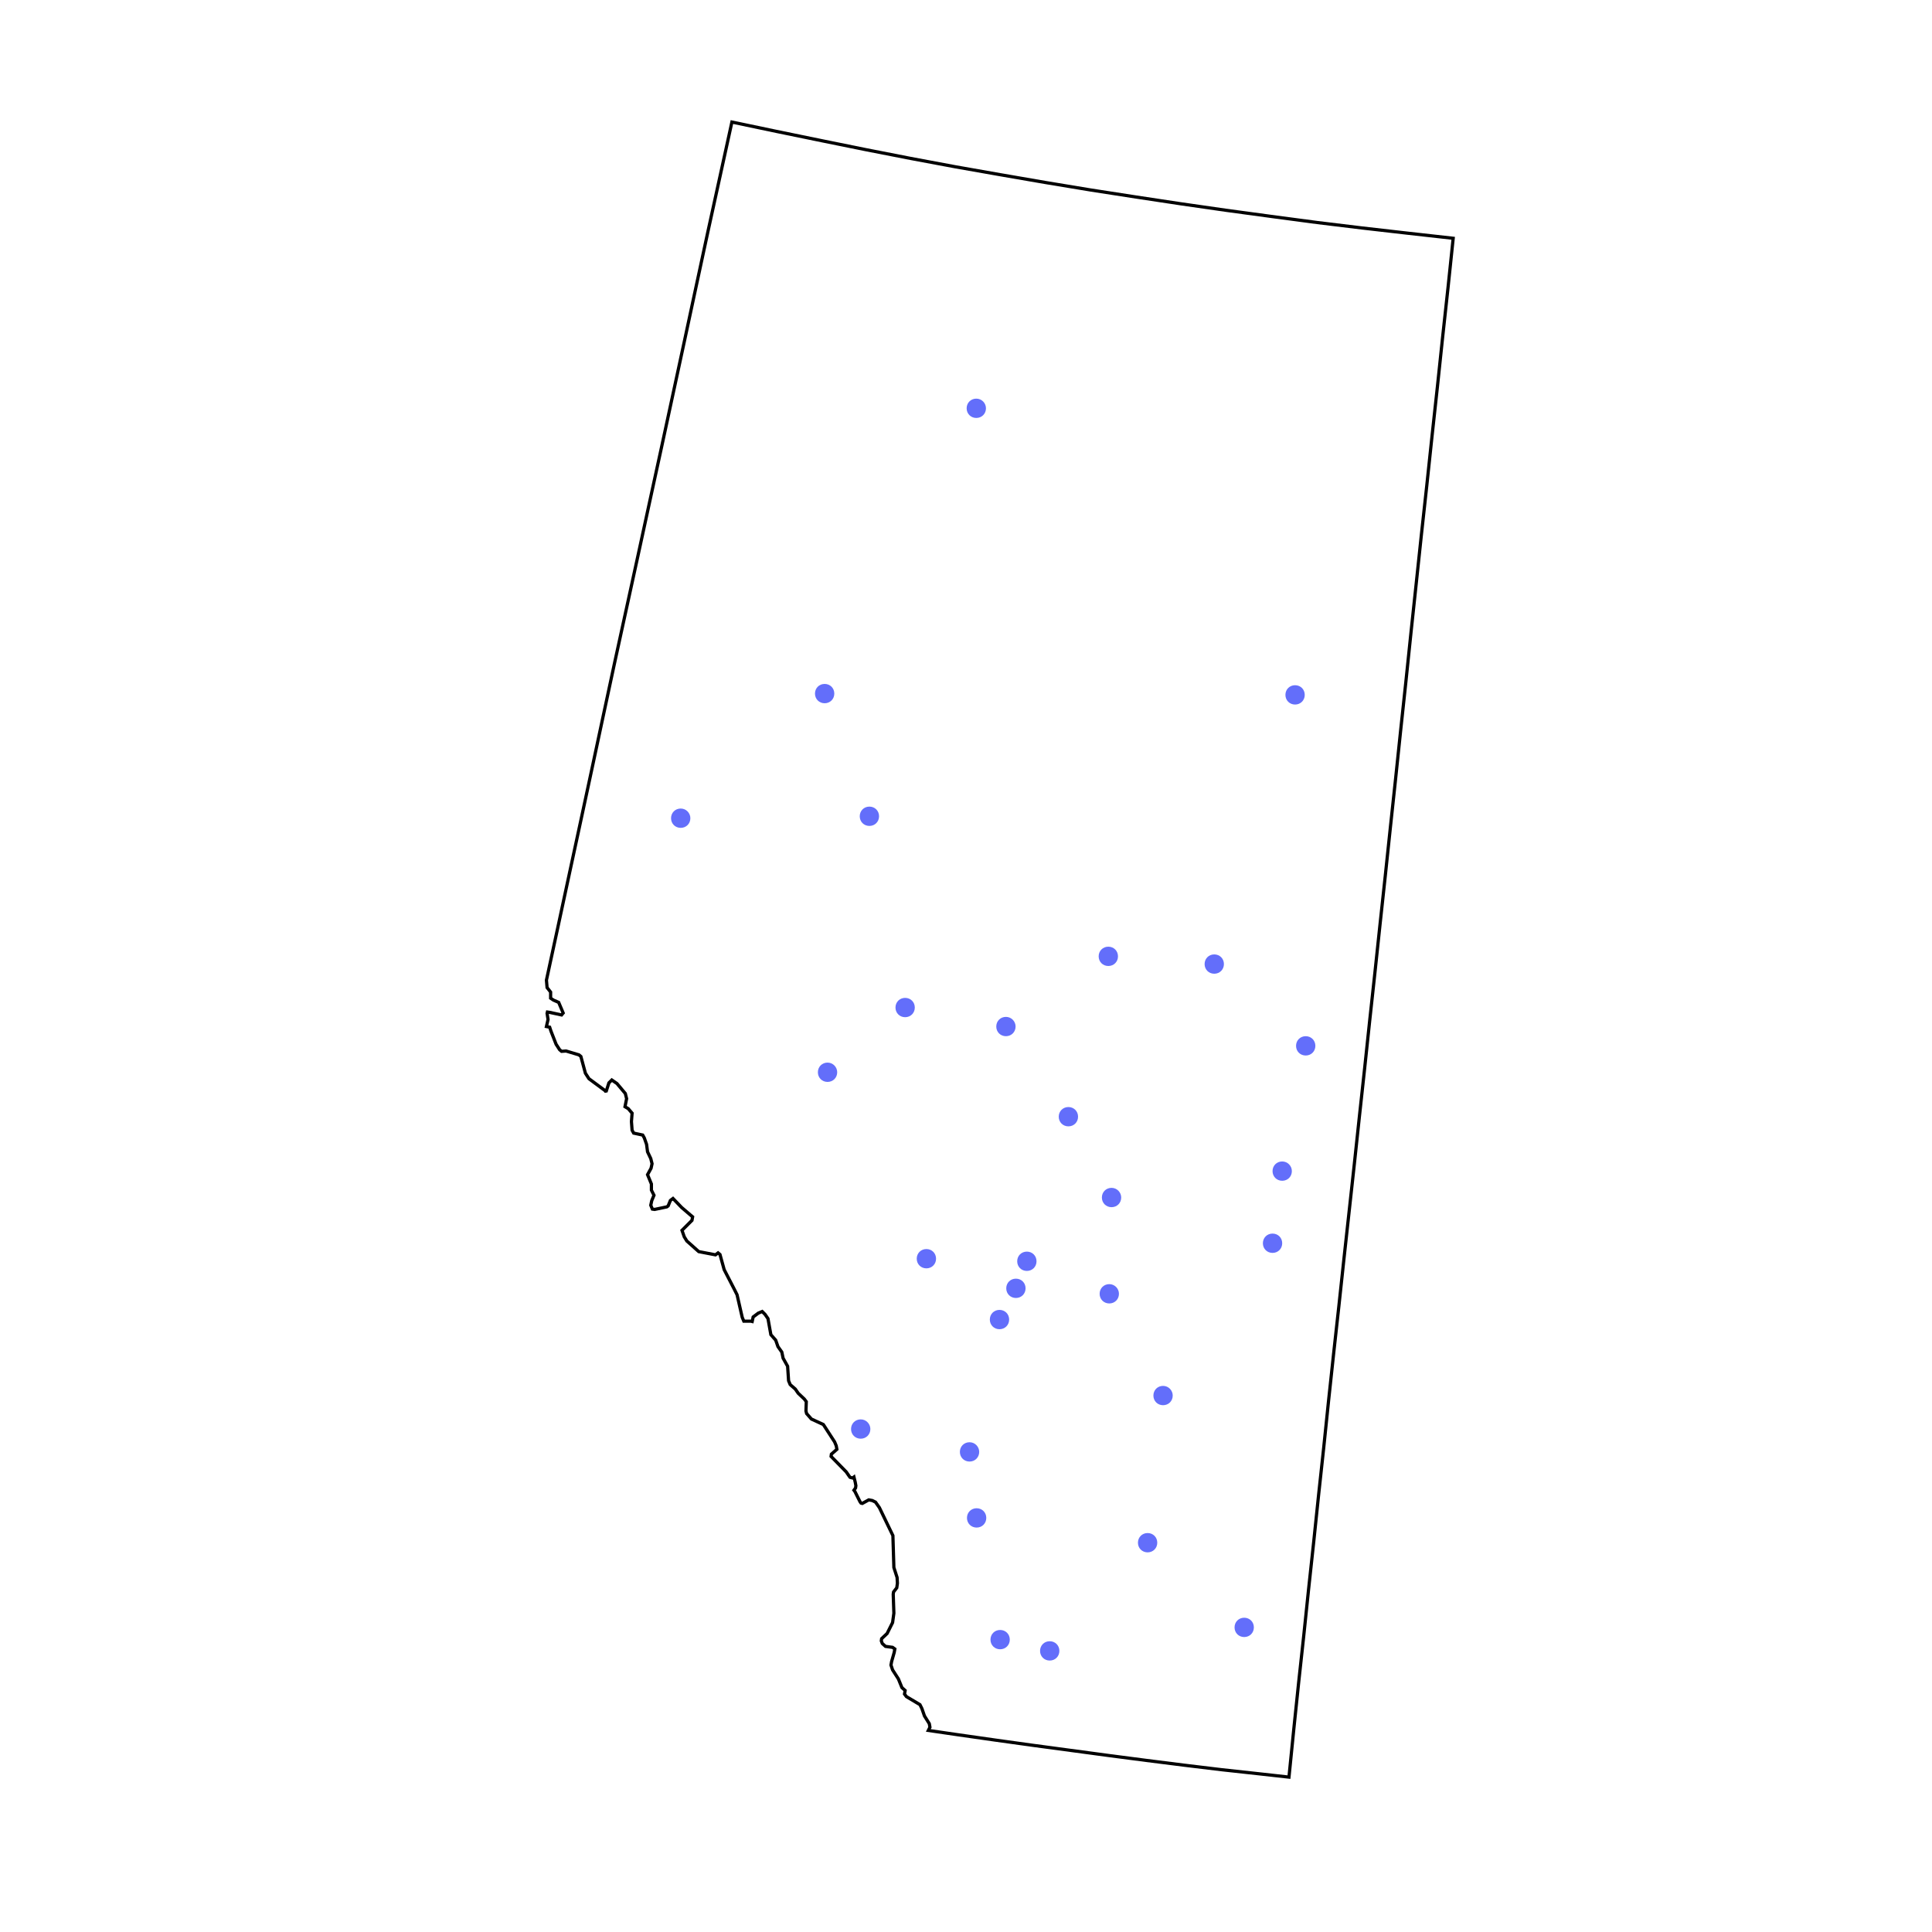
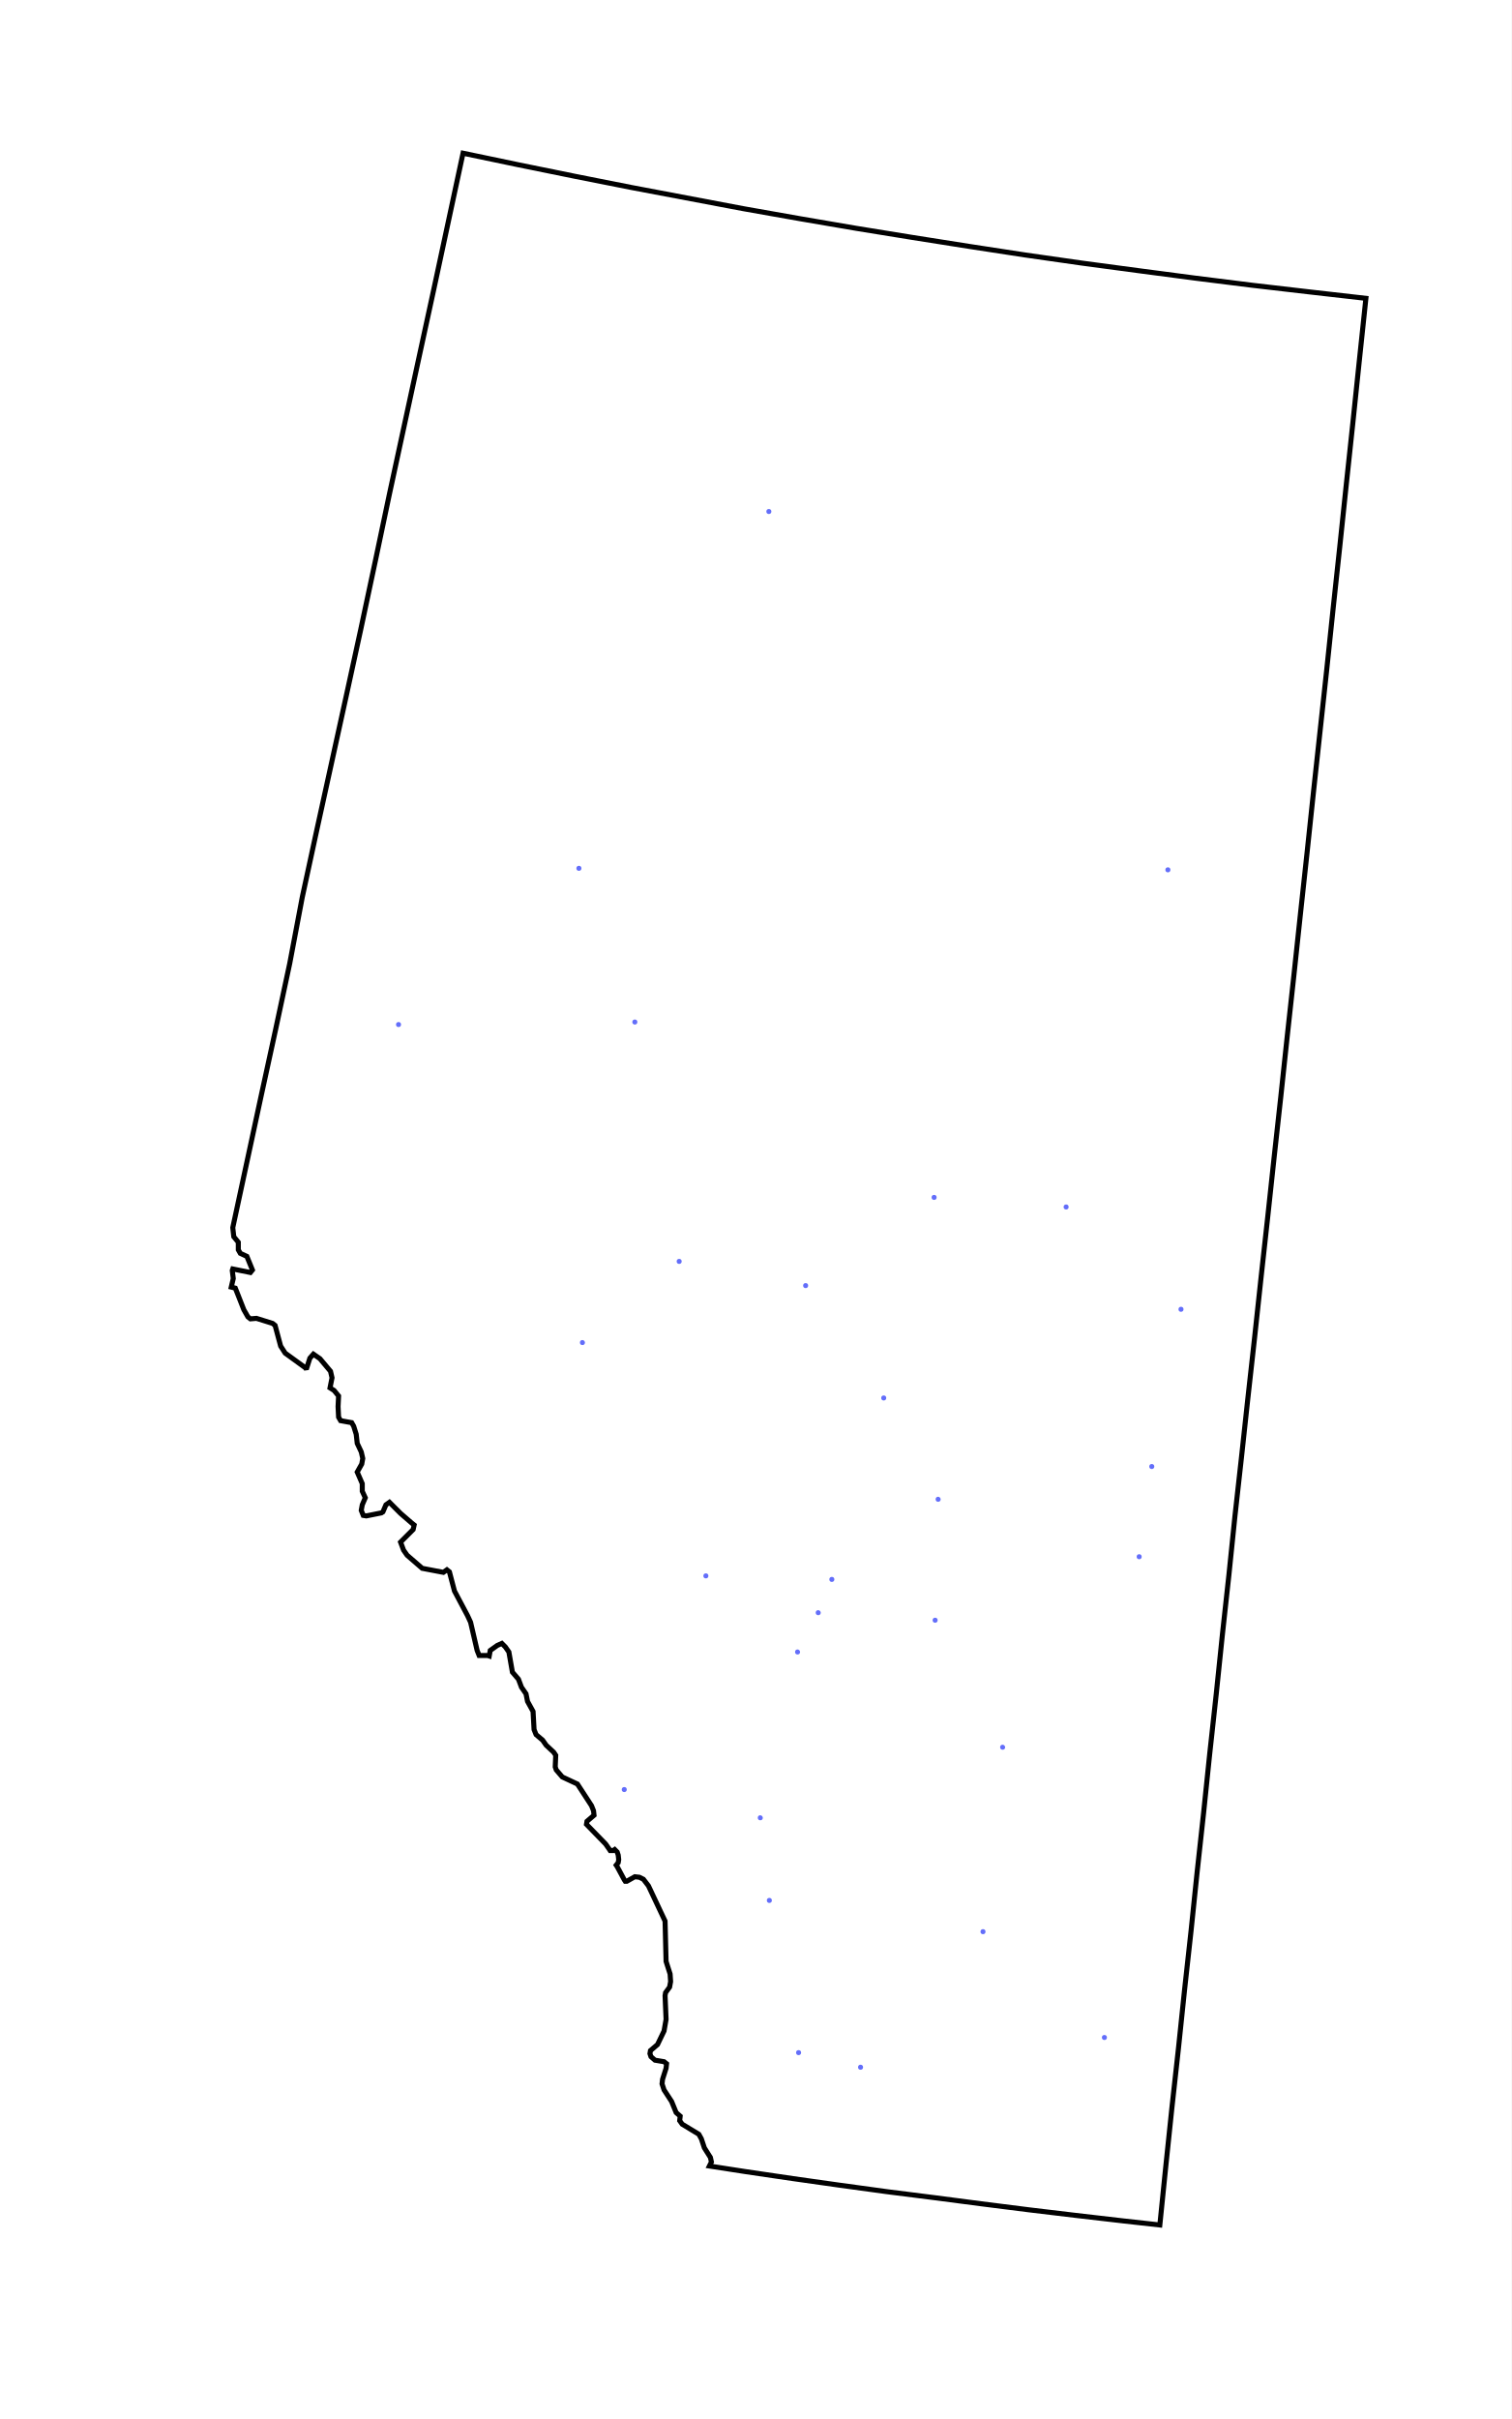
- <svg xmlns="http://www.w3.org/2000/svg" xmlns:xlink="http://www.w3.org/1999/xlink" version="1.1" id="Layer_1" x="0px" y="0px" viewBox="0 0 600 600" style="enable-background:new 0 0 600 600;" xml:space="preserve">
+ <svg xmlns="http://www.w3.org/2000/svg" xmlns:xlink="http://www.w3.org/1999/xlink" version="1.1" id="Layer_1" x="0px" y="0px" viewBox="0 0 300 480" style="enable-background:new 0 0 300 480;" xml:space="preserve">
  <style type="text/css">
	.st0{fill:#FFFFFF;}
- 	.st1{clip-path:url(#SVGID_00000111879358001784219980000003723040005894850740_);}
+ 	.st1{clip-path:url(#SVGID_00000094620268151681334360000001914906628622133653_);}
	.st2{fill:none;stroke:#000000;stroke-miterlimit:2;}
	.st3{fill:#636EFA;}
</style>
-   <rect class="st0" width="600" height="600" />
+   <rect class="st0" width="300" height="480" />
  <g>
    <defs>
-       <rect id="SVGID_1_" x="130.4" width="339.1" height="600" />
+       <rect id="SVGID_1_" x="14.3" width="271.3" height="480" />
    </defs>
-     <clipPath id="SVGID_00000039125960370051963480000008948022101828756385_">
+     <clipPath id="SVGID_00000016778714131011166610000005831433743175168421_">
      <use xlink:href="#SVGID_1_" style="overflow:visible;" />
    </clipPath>
-     <g style="clip-path:url(#SVGID_00000039125960370051963480000008948022101828756385_);">
+     <g style="clip-path:url(#SVGID_00000016778714131011166610000005831433743175168421_);">
      <g>
-         <rect x="130.4" class="st0" width="339.1" height="600" />
+         <rect x="14.3" class="st0" width="271.3" height="480" />
      </g>
-       <g>
-         <path class="st0" d="M130.4,0h339.1v600H130.4V0z" />
-       </g>
-       <path class="st2" d="M400.3,551.9l-9-1l-11.9-1.3l-11.6-1.4l-11.9-1.5l-11.5-1.5l-11.9-1.6l-11.9-1.6l-11.5-1.6l-11.9-1.7    l-8.9-1.3l0.5-1l-0.2-1.1l-1.5-2.4l-0.8-2.3l-0.6-1.2l-4.2-2.5l-0.6-0.8l0.2-1.1l-1-0.9l-1.1-2.7l-1.8-2.8l-0.5-1.5l0.2-1.1    l0.8-2.8l0.2-1.1l-0.7-0.5l-2.2-0.3l-1-0.9l-0.3-0.8l0.1-0.7l1.7-1.6l1.7-3.4l0.4-2.9l-0.2-5.9l0.1-0.7l1-1.3l0.2-1.4l-0.1-1.8    l-1-3.1l-0.3-9.9l-4.2-8.7l-1.2-1.7l-1-0.5l-1.1-0.2l-2,1.1l-0.4-0.1l-0.3-0.4l-0.8-1.6l-0.8-1.6l-0.3-0.4l0.5-0.7l0.1-0.7    l-0.2-1.1l-0.2-0.8l-0.2-0.8l-0.4,0.3l-0.4-0.1l-0.4-0.1l-0.3-0.4l-0.9-1.3l-4.7-4.8l0.1-0.7l1.7-1.5l-0.2-1.1l-0.5-1.2l-3.5-5.4    l-3.7-1.7l-1.5-1.7l-0.2-0.8l0.1-2.9l-0.3-0.4l-0.3-0.4l-1.9-1.8l-0.9-1.3l-1.6-1.4l-0.5-1.2l-0.3-4.5l-1.4-2.5l-0.4-1.9l-1.2-1.7    l-0.7-2l-1.5-1.7l-0.9-5l-0.9-1.3l-0.9-0.9l-1.2,0.5l-0.8,0.6l-0.8,0.6l-0.3,1.4l-0.4-0.1l-2.2,0l-0.5-1.2l-1.6-7l-0.8-1.6    l-3.2-6.2l-1.3-4.7l-0.6-0.5l-0.8,0.6l-5.2-1l-3.7-3.3l-0.8-1.3l-0.7-2l3.1-3.1l0.2-1.1l-0.6-0.5l-2.8-2.4l-2.7-2.8l-0.8,0.6    l-0.7,1.7l-0.4,0.3l-3.8,0.8l-0.7-0.1l-0.5-1.2l0.3-1.4l0.7-1.7l-0.8-1.6l0-1.9l-1.2-2.9l1.1-2l0.3-1.4l-0.4-1.6l-1-2.1l-0.3-2.3    l-0.7-2l-0.5-0.9l-2.8-0.6l-0.5-0.9l-0.2-2.7l0.2-2.6l-1.2-1.4l-1-0.6l0.5-2.5l-0.4-1.6l-2.6-3.1l-1.6-1.1l-0.9,0.9l-0.9,2.8    l-0.3-0.4l-5-3.7l-1.1-1.7l-1.4-5.2l-0.6-0.5l-4-1.2l-1.4,0.1l-0.6-0.5l-1.1-1.7l-1.6-4.1l-0.4-1.2l-1-0.2l0.5-2.2l-0.3-1.9    l0.1-0.4l0.7,0.1l3.7,0.8l0.5-0.6l-1.4-3.3l-1.6-0.7L171,310l0-1.9l-1.1-1.4l-0.2-2.3l3.5-16.2l3.5-16.3l3.6-16.7l3.5-16.3    l3.5-16.4l3.6-16.8l3.6-16.5l3.6-16.5l3.6-16.6l3.7-17l3.6-16.7l3.6-16.7l3.6-16.8l3.7-17.2l3.7-16.9l3.7-16.9l13.8,2.9l14.1,2.9    l13.8,2.8l13.8,2.7l13.9,2.6l14.2,2.5l13.9,2.4l13.9,2.3l14.2,2.2l13.9,2.1l13.9,2l14,1.9l14.3,1.9l14,1.7l14,1.6l14.3,1.6    l-1.6,15.3l-1.7,15.6l-1.6,15.2l-1.7,15.6l-1.6,15.1l-1.7,15.5l-1.6,15.1l-1.6,15l-1.6,15.4l-1.6,14.9l-1.6,15.3l-1.6,14.9    l-1.6,15.2l-1.6,14.8l-1.6,15.1l-1.6,14.7l-1.6,15.1l-1.6,14.7l-1.6,15l-1.6,14.6l-1.6,14.6l-1.6,14.9l-1.6,14.5l-1.6,14.9    l-1.5,14.5l-1.6,14.8l-1.5,14.4l-1.6,14.8l-1.5,14.4l-1.6,14.7l-1.5,14.4L400.3,551.9z" />
+       <path class="st2" d="M230.2,441.5l-7.2-0.8l-9.5-1.1l-9.2-1.1l-9.5-1.2l-9.2-1.2l-9.5-1.2l-9.5-1.3l-9.2-1.3l-9.5-1.4l-7.1-1.1    l0.4-0.8l-0.2-0.9l-1.2-1.9l-0.6-1.8l-0.5-0.9l-3.3-2l-0.5-0.7l0.1-0.9l-0.8-0.7l-0.9-2.2l-1.5-2.3l-0.4-1.2l0.1-0.9l0.7-2.2    l0.1-0.9l-0.5-0.4l-1.8-0.3l-0.8-0.7l-0.2-0.6l0.1-0.6l1.4-1.2l1.3-2.7l0.4-2.3l-0.2-4.7l0.1-0.6l0.8-1.1l0.2-1.1l-0.1-1.5    l-0.8-2.5l-0.2-8l-3.3-7l-1-1.3l-0.8-0.4l-0.9-0.1l-1.6,0.9l-0.3,0l-0.2-0.3l-0.7-1.3l-0.7-1.3l-0.2-0.3l0.4-0.5l0.1-0.6l-0.1-0.9    l-0.2-0.6L122,367l-0.3,0.2l-0.3,0l-0.3,0l-0.2-0.3l-0.7-1l-3.8-3.9l0.1-0.6l1.4-1.2l-0.1-0.9l-0.4-1l-2.8-4.3l-3-1.4l-1.2-1.4    l-0.2-0.6l0.1-2.3l-0.2-0.3l-0.2-0.3l-1.5-1.4l-0.7-1l-1.3-1.1l-0.4-1l-0.2-3.6l-1.1-2l-0.3-1.5l-0.9-1.3l-0.6-1.6l-1.2-1.4    l-0.7-4l-0.7-1l-0.7-0.7l-0.9,0.4l-0.7,0.5l-0.7,0.5l-0.2,1.1l-0.3-0.1l-1.7,0l-0.4-1l-1.3-5.6l-0.6-1.3l-2.6-4.9l-1-3.8l-0.5-0.4    l-0.7,0.5l-4.2-0.8l-3-2.6l-0.7-1l-0.6-1.6l2.5-2.5l0.2-0.9l-0.5-0.4l-2.2-1.9l-2.2-2.2l-0.7,0.5l-0.6,1.4l-0.3,0.2l-3,0.6    l-0.6-0.1l-0.4-1l0.2-1.1l0.6-1.4l-0.6-1.3l0-1.5l-1-2.3l0.9-1.6l0.2-1.1l-0.3-1.3l-0.8-1.7l-0.2-1.8l-0.5-1.6l-0.4-0.7l-2.2-0.4    l-0.4-0.7l-0.1-2.1l0.1-2.1l-0.9-1.1l-0.8-0.5l0.4-2l-0.3-1.3l-2.1-2.5l-1.3-0.9l-0.7,0.8l-0.7,2.2l-0.2-0.3l-4-2.9l-0.9-1.4    l-1.1-4.1l-0.5-0.4l-3.2-1l-1.2,0.1l-0.5-0.4l-0.8-1.4l-1.3-3.3l-0.4-1l-0.8-0.2l0.4-1.7l-0.2-1.6l0.1-0.3l0.5,0.1l3,0.6l0.4-0.5    l-1.1-2.7l-1.3-0.6l-0.4-0.7l0-1.5l-0.9-1.1l-0.2-1.8l2.8-13l2.8-13l2.9-13.3l2.8-13.1L60,178l2.9-13.4l2.9-13.2l2.9-13.2    l2.9-13.3l2.9-13.6L77.3,98l2.9-13.4l2.9-13.4l3-13.8L89,43.9l2.9-13.5l11,2.3l11.3,2.3l11.1,2.2l11.1,2.1l11.1,2.1l11.3,2    l11.1,1.9l11.1,1.8l11.4,1.8l11.1,1.7l11.2,1.6l11.2,1.5l11.4,1.5l11.2,1.4l11.2,1.3l11.4,1.3l-1.3,12.3l-1.3,12.5l-1.3,12.2    l-1.3,12.4l-1.3,12.1l-1.3,12.4l-1.3,12l-1.3,12l-1.3,12.3l-1.3,12l-1.3,12.2l-1.3,11.9l-1.3,12.2l-1.3,11.8l-1.3,12.1l-1.3,11.8    l-1.3,12.1l-1.3,11.7l-1.3,12l-1.3,11.7l-1.2,11.7l-1.3,11.9l-1.2,11.6l-1.3,11.9l-1.2,11.6l-1.3,11.9l-1.2,11.6l-1.3,11.8    l-1.2,11.5l-1.3,11.8l-1.2,11.5L230.2,441.5z" />
      <g>
        <g>
          <g>
-             <path class="st3" d="M329,512.7c0,1.7-1.3,3-3,3s-3-1.3-3-3s1.3-3,3-3S329,511,329,512.7z" />
-             <path class="st3" d="M313.6,509.2c0,1.7-1.3,3-3,3s-3-1.3-3-3s1.3-3,3-3S313.6,507.5,313.6,509.2z" />
-             <path class="st3" d="M389.4,505.4c0,1.7-1.3,3-3,3s-3-1.3-3-3s1.3-3,3-3S389.4,503.7,389.4,505.4z" />
-             <path class="st3" d="M359.4,479.1c0,1.7-1.3,3-3,3s-3-1.3-3-3s1.3-3,3-3S359.4,477.4,359.4,479.1z" />
-             <path class="st3" d="M306.3,471.4c0,1.7-1.3,3-3,3s-3-1.3-3-3s1.3-3,3-3S306.3,469.7,306.3,471.4z" />
-             <path class="st3" d="M304.1,450.9c0,1.7-1.3,3-3,3s-3-1.3-3-3s1.3-3,3-3S304.1,449.3,304.1,450.9z" />
-             <path class="st3" d="M270.3,443.8c0,1.7-1.3,3-3,3s-3-1.3-3-3s1.3-3,3-3S270.3,442.2,270.3,443.8z" />
-             <path class="st3" d="M364.2,433.4c0,1.7-1.3,3-3,3s-3-1.3-3-3s1.3-3,3-3S364.2,431.8,364.2,433.4z" />
-             <path class="st3" d="M313.4,409.8c0,1.7-1.3,3-3,3s-3-1.3-3-3s1.3-3,3-3S313.4,408.1,313.4,409.8z" />
-             <path class="st3" d="M318.5,400.1c0,1.7-1.3,3-3,3s-3-1.3-3-3s1.3-3,3-3S318.5,398.4,318.5,400.1z" />
-             <path class="st3" d="M347.5,401.8c0,1.7-1.3,3-3,3s-3-1.3-3-3s1.3-3,3-3S347.5,400.2,347.5,401.8z" />
-             <path class="st3" d="M290.7,390.9c0,1.7-1.3,3-3,3s-3-1.3-3-3s1.3-3,3-3S290.7,389.2,290.7,390.9z" />
-             <path class="st3" d="M321.9,391.7c0,1.7-1.3,3-3,3s-3-1.3-3-3s1.3-3,3-3S321.9,390,321.9,391.7z" />
-             <path class="st3" d="M398.2,386.1c0,1.7-1.3,3-3,3s-3-1.3-3-3s1.3-3,3-3S398.2,384.4,398.2,386.1z" />
-             <path class="st3" d="M348.2,371.9c0,1.7-1.3,3-3,3s-3-1.3-3-3s1.3-3,3-3S348.2,370.3,348.2,371.9z" />
-             <path class="st3" d="M401.2,363.7c0,1.7-1.3,3-3,3s-3-1.3-3-3s1.3-3,3-3S401.2,362.1,401.2,363.7z" />
-             <path class="st3" d="M334.8,346.8c0,1.7-1.3,3-3,3s-3-1.3-3-3s1.3-3,3-3S334.8,345.1,334.8,346.8z" />
-             <path class="st3" d="M260,333c0,1.7-1.3,3-3,3s-3-1.3-3-3s1.3-3,3-3S260,331.4,260,333z" />
-             <path class="st3" d="M315.4,318.8c0,1.7-1.3,3-3,3s-3-1.3-3-3s1.3-3,3-3S315.4,317.2,315.4,318.8z" />
-             <path class="st3" d="M284.1,312.9c0,1.7-1.3,3-3,3s-3-1.3-3-3s1.3-3,3-3S284.1,311.2,284.1,312.9z" />
-             <path class="st3" d="M408.5,324.8c0,1.7-1.3,3-3,3s-3-1.3-3-3s1.3-3,3-3S408.5,323.1,408.5,324.8z" />
-             <path class="st3" d="M347.2,297c0,1.7-1.3,3-3,3s-3-1.3-3-3s1.3-3,3-3S347.2,295.3,347.2,297z" />
-             <path class="st3" d="M380.1,299.4c0,1.7-1.3,3-3,3s-3-1.3-3-3s1.3-3,3-3S380.1,297.7,380.1,299.4z" />
-             <path class="st3" d="M214.4,254.1c0,1.7-1.3,3-3,3s-3-1.3-3-3s1.3-3,3-3S214.4,252.5,214.4,254.1z" />
-             <path class="st3" d="M273,253.5c0,1.7-1.3,3-3,3s-3-1.3-3-3s1.3-3,3-3S273,251.8,273,253.5z" />
-             <path class="st3" d="M259.1,215.4c0,1.7-1.3,3-3,3s-3-1.3-3-3s1.3-3,3-3S259.1,213.7,259.1,215.4z" />
-             <path class="st3" d="M405.2,215.8c0,1.7-1.3,3-3,3s-3-1.3-3-3s1.3-3,3-3S405.2,214.1,405.2,215.8z" />
-             <path class="st3" d="M306.2,126.8c0,1.7-1.3,3-3,3s-3-1.3-3-3s1.3-3,3-3S306.2,125.2,306.2,126.8z" />
+             <path class="st3" d="M171.3,410.2c0,0.3-0.2,0.5-0.5,0.5s-0.5-0.2-0.5-0.5s0.2-0.5,0.5-0.5S171.3,409.9,171.3,410.2z" />
+             <path class="st3" d="M159,407.3c0,0.3-0.2,0.5-0.5,0.5s-0.5-0.2-0.5-0.5s0.2-0.5,0.5-0.5S159,407,159,407.3z" />
+             <path class="st3" d="M219.7,404.3c0,0.3-0.2,0.5-0.5,0.5s-0.5-0.2-0.5-0.5s0.2-0.5,0.5-0.5S219.7,404,219.7,404.3z" />
+             <path class="st3" d="M195.6,383.3c0,0.3-0.2,0.5-0.5,0.5s-0.5-0.2-0.5-0.5s0.2-0.5,0.5-0.5S195.6,383,195.6,383.3z" />
+             <path class="st3" d="M153.2,377.1c0,0.3-0.2,0.5-0.5,0.5s-0.5-0.2-0.5-0.5s0.2-0.5,0.5-0.5S153.2,376.8,153.2,377.1z" />
+             <path class="st3" d="M151.4,360.7c0,0.3-0.2,0.5-0.5,0.5s-0.5-0.2-0.5-0.5s0.2-0.5,0.5-0.5S151.4,360.5,151.4,360.7z" />
+             <path class="st3" d="M124.4,355.1c0,0.3-0.2,0.5-0.5,0.5s-0.5-0.2-0.5-0.5s0.2-0.5,0.5-0.5S124.4,354.8,124.4,355.1z" />
+             <path class="st3" d="M199.5,346.7c0,0.3-0.2,0.5-0.5,0.5s-0.5-0.2-0.5-0.5s0.2-0.5,0.5-0.5S199.5,346.5,199.5,346.7z" />
+             <path class="st3" d="M158.8,327.8c0,0.3-0.2,0.5-0.5,0.5s-0.5-0.2-0.5-0.5s0.2-0.5,0.5-0.5S158.8,327.6,158.8,327.8z" />
+             <path class="st3" d="M162.9,320c0,0.3-0.2,0.5-0.5,0.5s-0.5-0.2-0.5-0.5s0.2-0.5,0.5-0.5S162.9,319.8,162.9,320z" />
+             <path class="st3" d="M186.1,321.5c0,0.3-0.2,0.5-0.5,0.5s-0.5-0.2-0.5-0.5s0.2-0.5,0.5-0.5S186.1,321.2,186.1,321.5z" />
+             <path class="st3" d="M140.6,312.7c0,0.3-0.2,0.5-0.5,0.5s-0.5-0.2-0.5-0.5s0.2-0.5,0.5-0.5S140.6,312.4,140.6,312.7z" />
+             <path class="st3" d="M165.6,313.4c0,0.3-0.2,0.5-0.5,0.5s-0.5-0.2-0.5-0.5s0.2-0.5,0.5-0.5S165.6,313.1,165.6,313.4z" />
+             <path class="st3" d="M226.6,308.9c0,0.3-0.2,0.5-0.5,0.5s-0.5-0.2-0.5-0.5s0.2-0.5,0.5-0.5S226.6,308.6,226.6,308.9z" />
+             <path class="st3" d="M186.7,297.5c0,0.3-0.2,0.5-0.5,0.5s-0.5-0.2-0.5-0.5s0.2-0.5,0.5-0.5S186.7,297.3,186.7,297.5z" />
+             <path class="st3" d="M229.1,291c0,0.3-0.2,0.5-0.5,0.5s-0.5-0.2-0.5-0.5s0.2-0.5,0.5-0.5S229.1,290.7,229.1,291z" />
+             <path class="st3" d="M175.9,277.4c0,0.3-0.2,0.5-0.5,0.5s-0.5-0.2-0.5-0.5s0.2-0.5,0.5-0.5S175.9,277.1,175.9,277.4z" />
+             <path class="st3" d="M116.1,266.4c0,0.3-0.2,0.5-0.5,0.5s-0.5-0.2-0.5-0.5s0.2-0.5,0.5-0.5S116.1,266.2,116.1,266.4z" />
+             <path class="st3" d="M160.4,255.1c0,0.3-0.2,0.5-0.5,0.5s-0.5-0.2-0.5-0.5s0.2-0.5,0.5-0.5S160.4,254.8,160.4,255.1z" />
+             <path class="st3" d="M135.3,250.3c0,0.3-0.2,0.5-0.5,0.5s-0.5-0.2-0.5-0.5s0.2-0.5,0.5-0.5S135.3,250,135.3,250.3z" />
+             <path class="st3" d="M234.9,259.8c0,0.3-0.2,0.5-0.5,0.5s-0.5-0.2-0.5-0.5s0.2-0.5,0.5-0.5S234.9,259.5,234.9,259.8z" />
+             <path class="st3" d="M185.9,237.6c0,0.3-0.2,0.5-0.5,0.5s-0.5-0.2-0.5-0.5s0.2-0.5,0.5-0.5S185.9,237.3,185.9,237.6z" />
+             <path class="st3" d="M212.1,239.5c0,0.3-0.2,0.5-0.5,0.5s-0.5-0.2-0.5-0.5s0.2-0.5,0.5-0.5S212.1,239.2,212.1,239.5z" />
+             <path class="st3" d="M79.6,203.3c0,0.3-0.2,0.5-0.5,0.5s-0.5-0.2-0.5-0.5s0.2-0.5,0.5-0.5S79.6,203,79.6,203.3z" />
+             <path class="st3" d="M126.5,202.8c0,0.3-0.2,0.5-0.5,0.5s-0.5-0.2-0.5-0.5s0.2-0.5,0.5-0.5S126.5,202.5,126.5,202.8z" />
+             <path class="st3" d="M115.4,172.3c0,0.3-0.2,0.5-0.5,0.5s-0.5-0.2-0.5-0.5s0.2-0.5,0.5-0.5S115.4,172,115.4,172.3z" />
+             <path class="st3" d="M232.3,172.6c0,0.3-0.2,0.5-0.5,0.5s-0.5-0.2-0.5-0.5s0.2-0.5,0.5-0.5S232.3,172.3,232.3,172.6z" />
+             <path class="st3" d="M153.1,101.5c0,0.3-0.2,0.5-0.5,0.5s-0.5-0.2-0.5-0.5s0.2-0.5,0.5-0.5S153.1,101.2,153.1,101.5z" />
          </g>
        </g>
      </g>
    </g>
  </g>
</svg>
